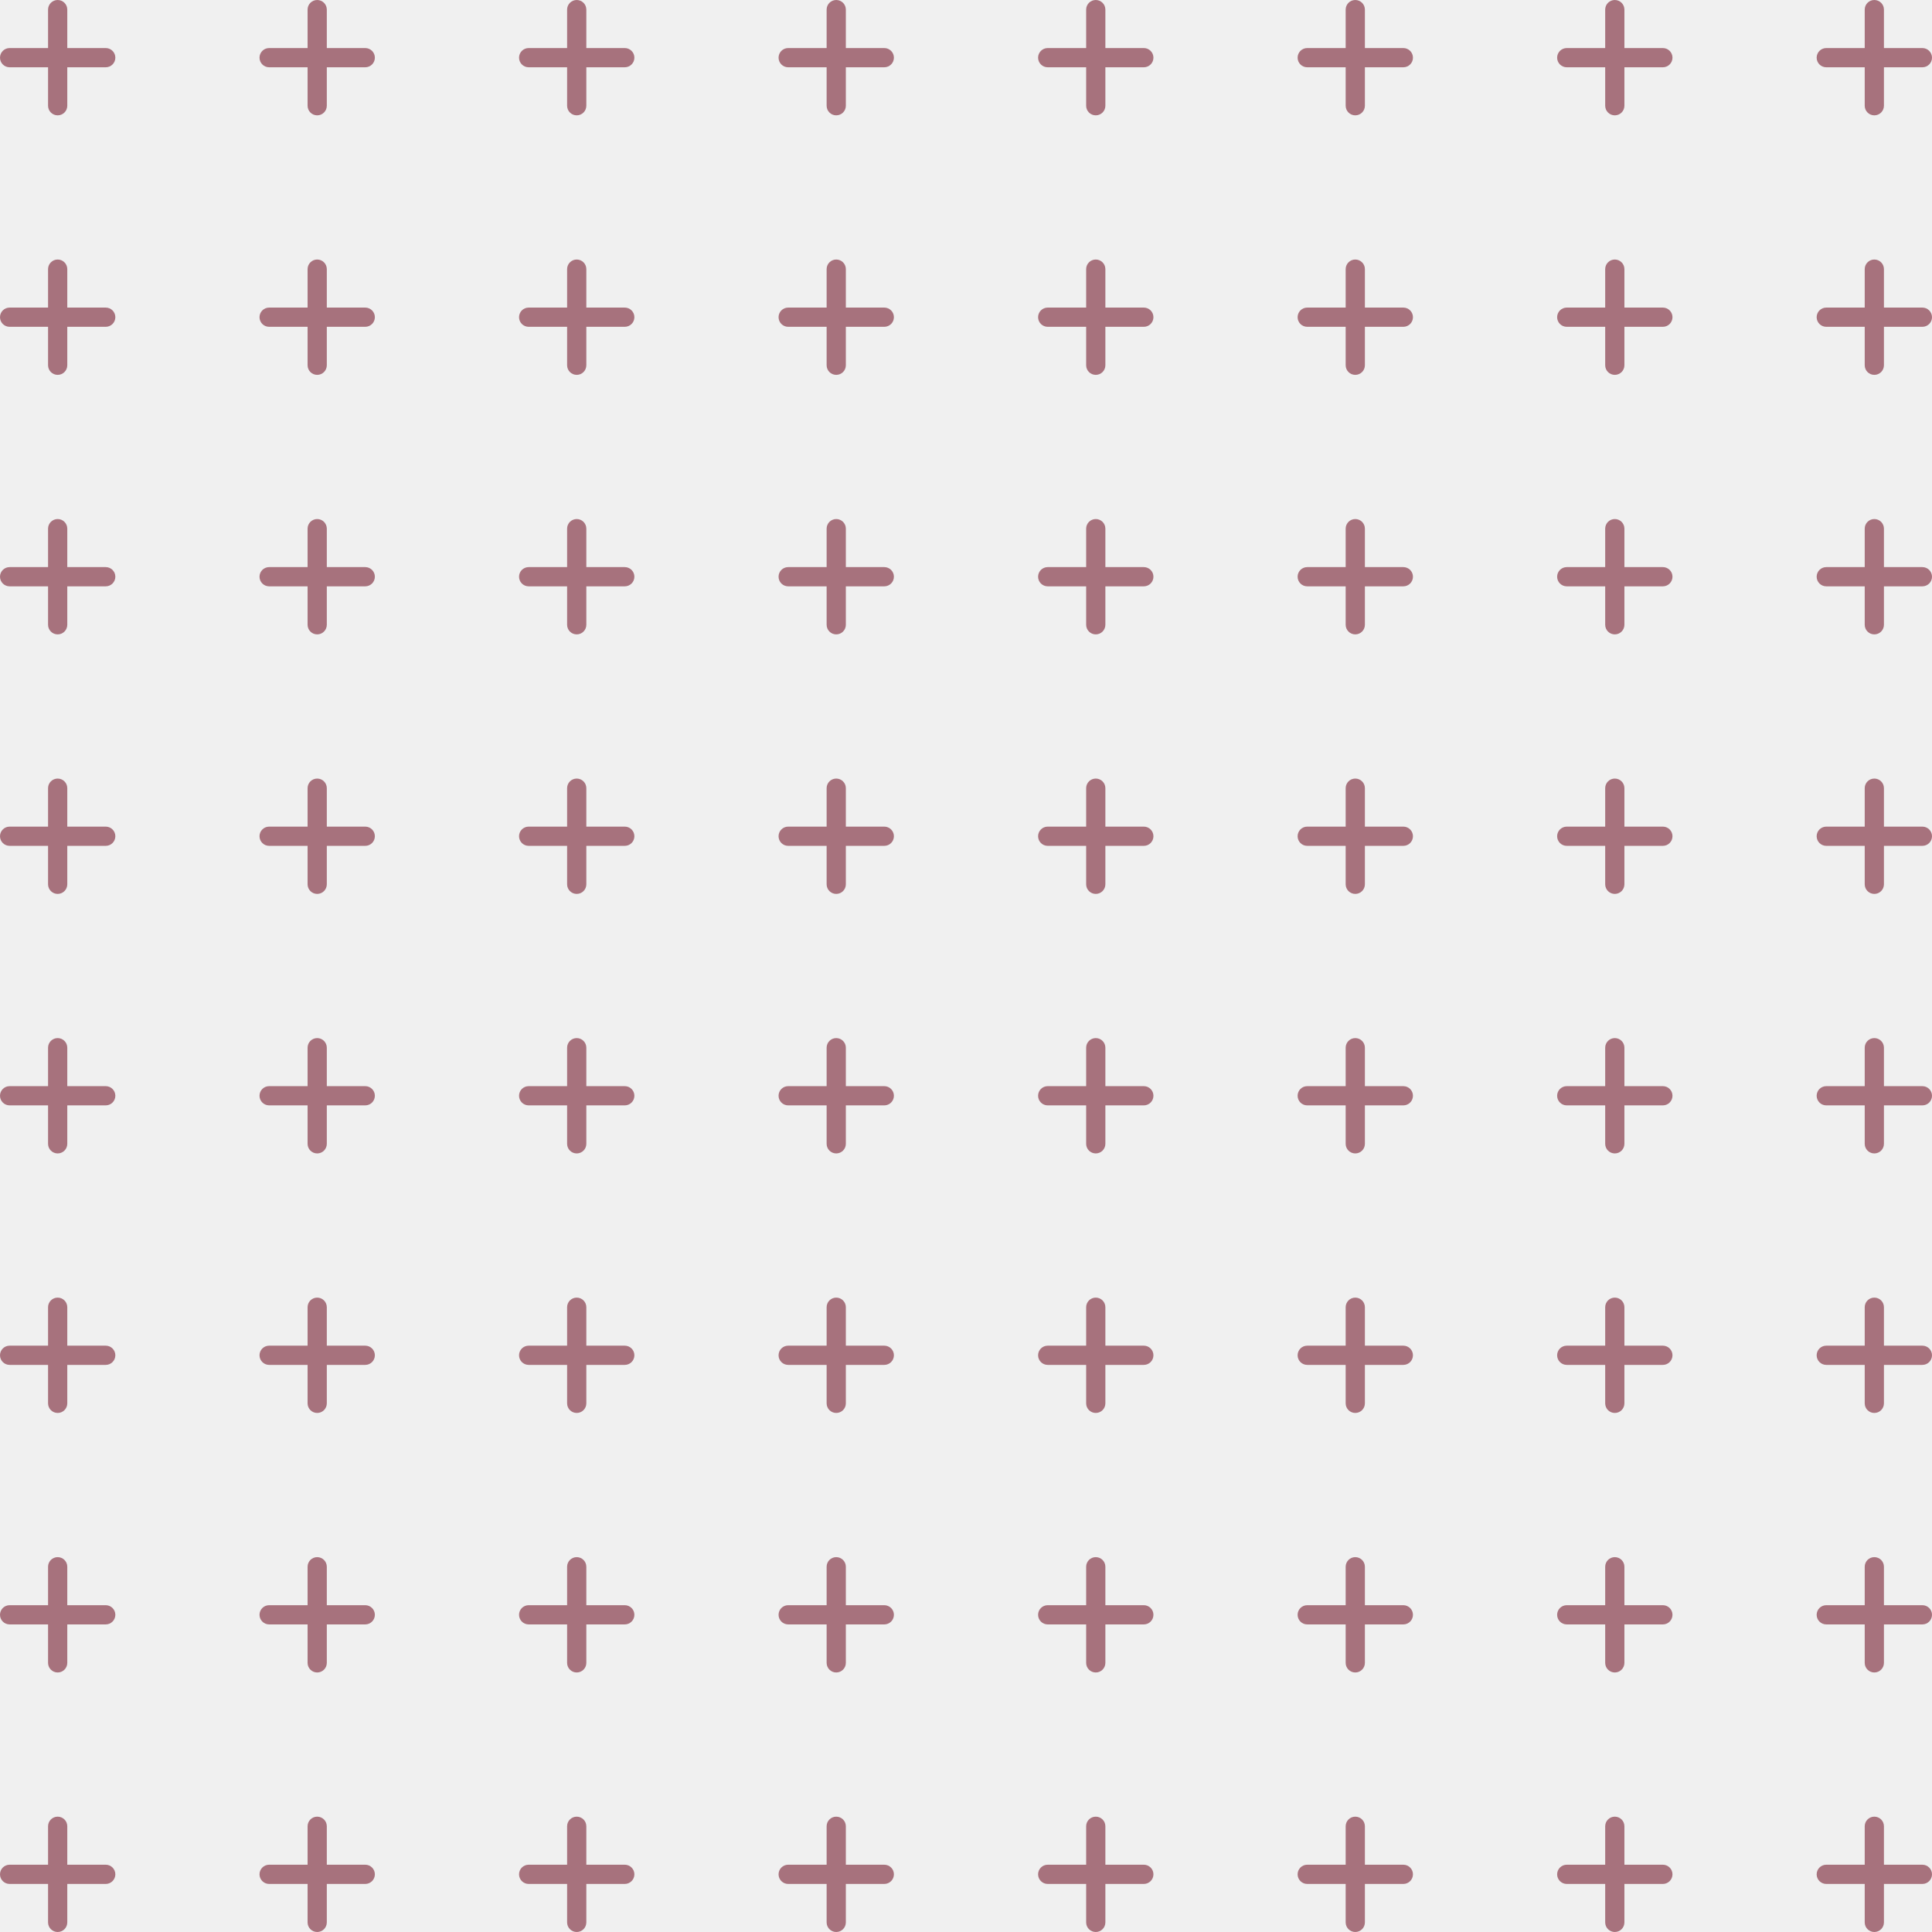
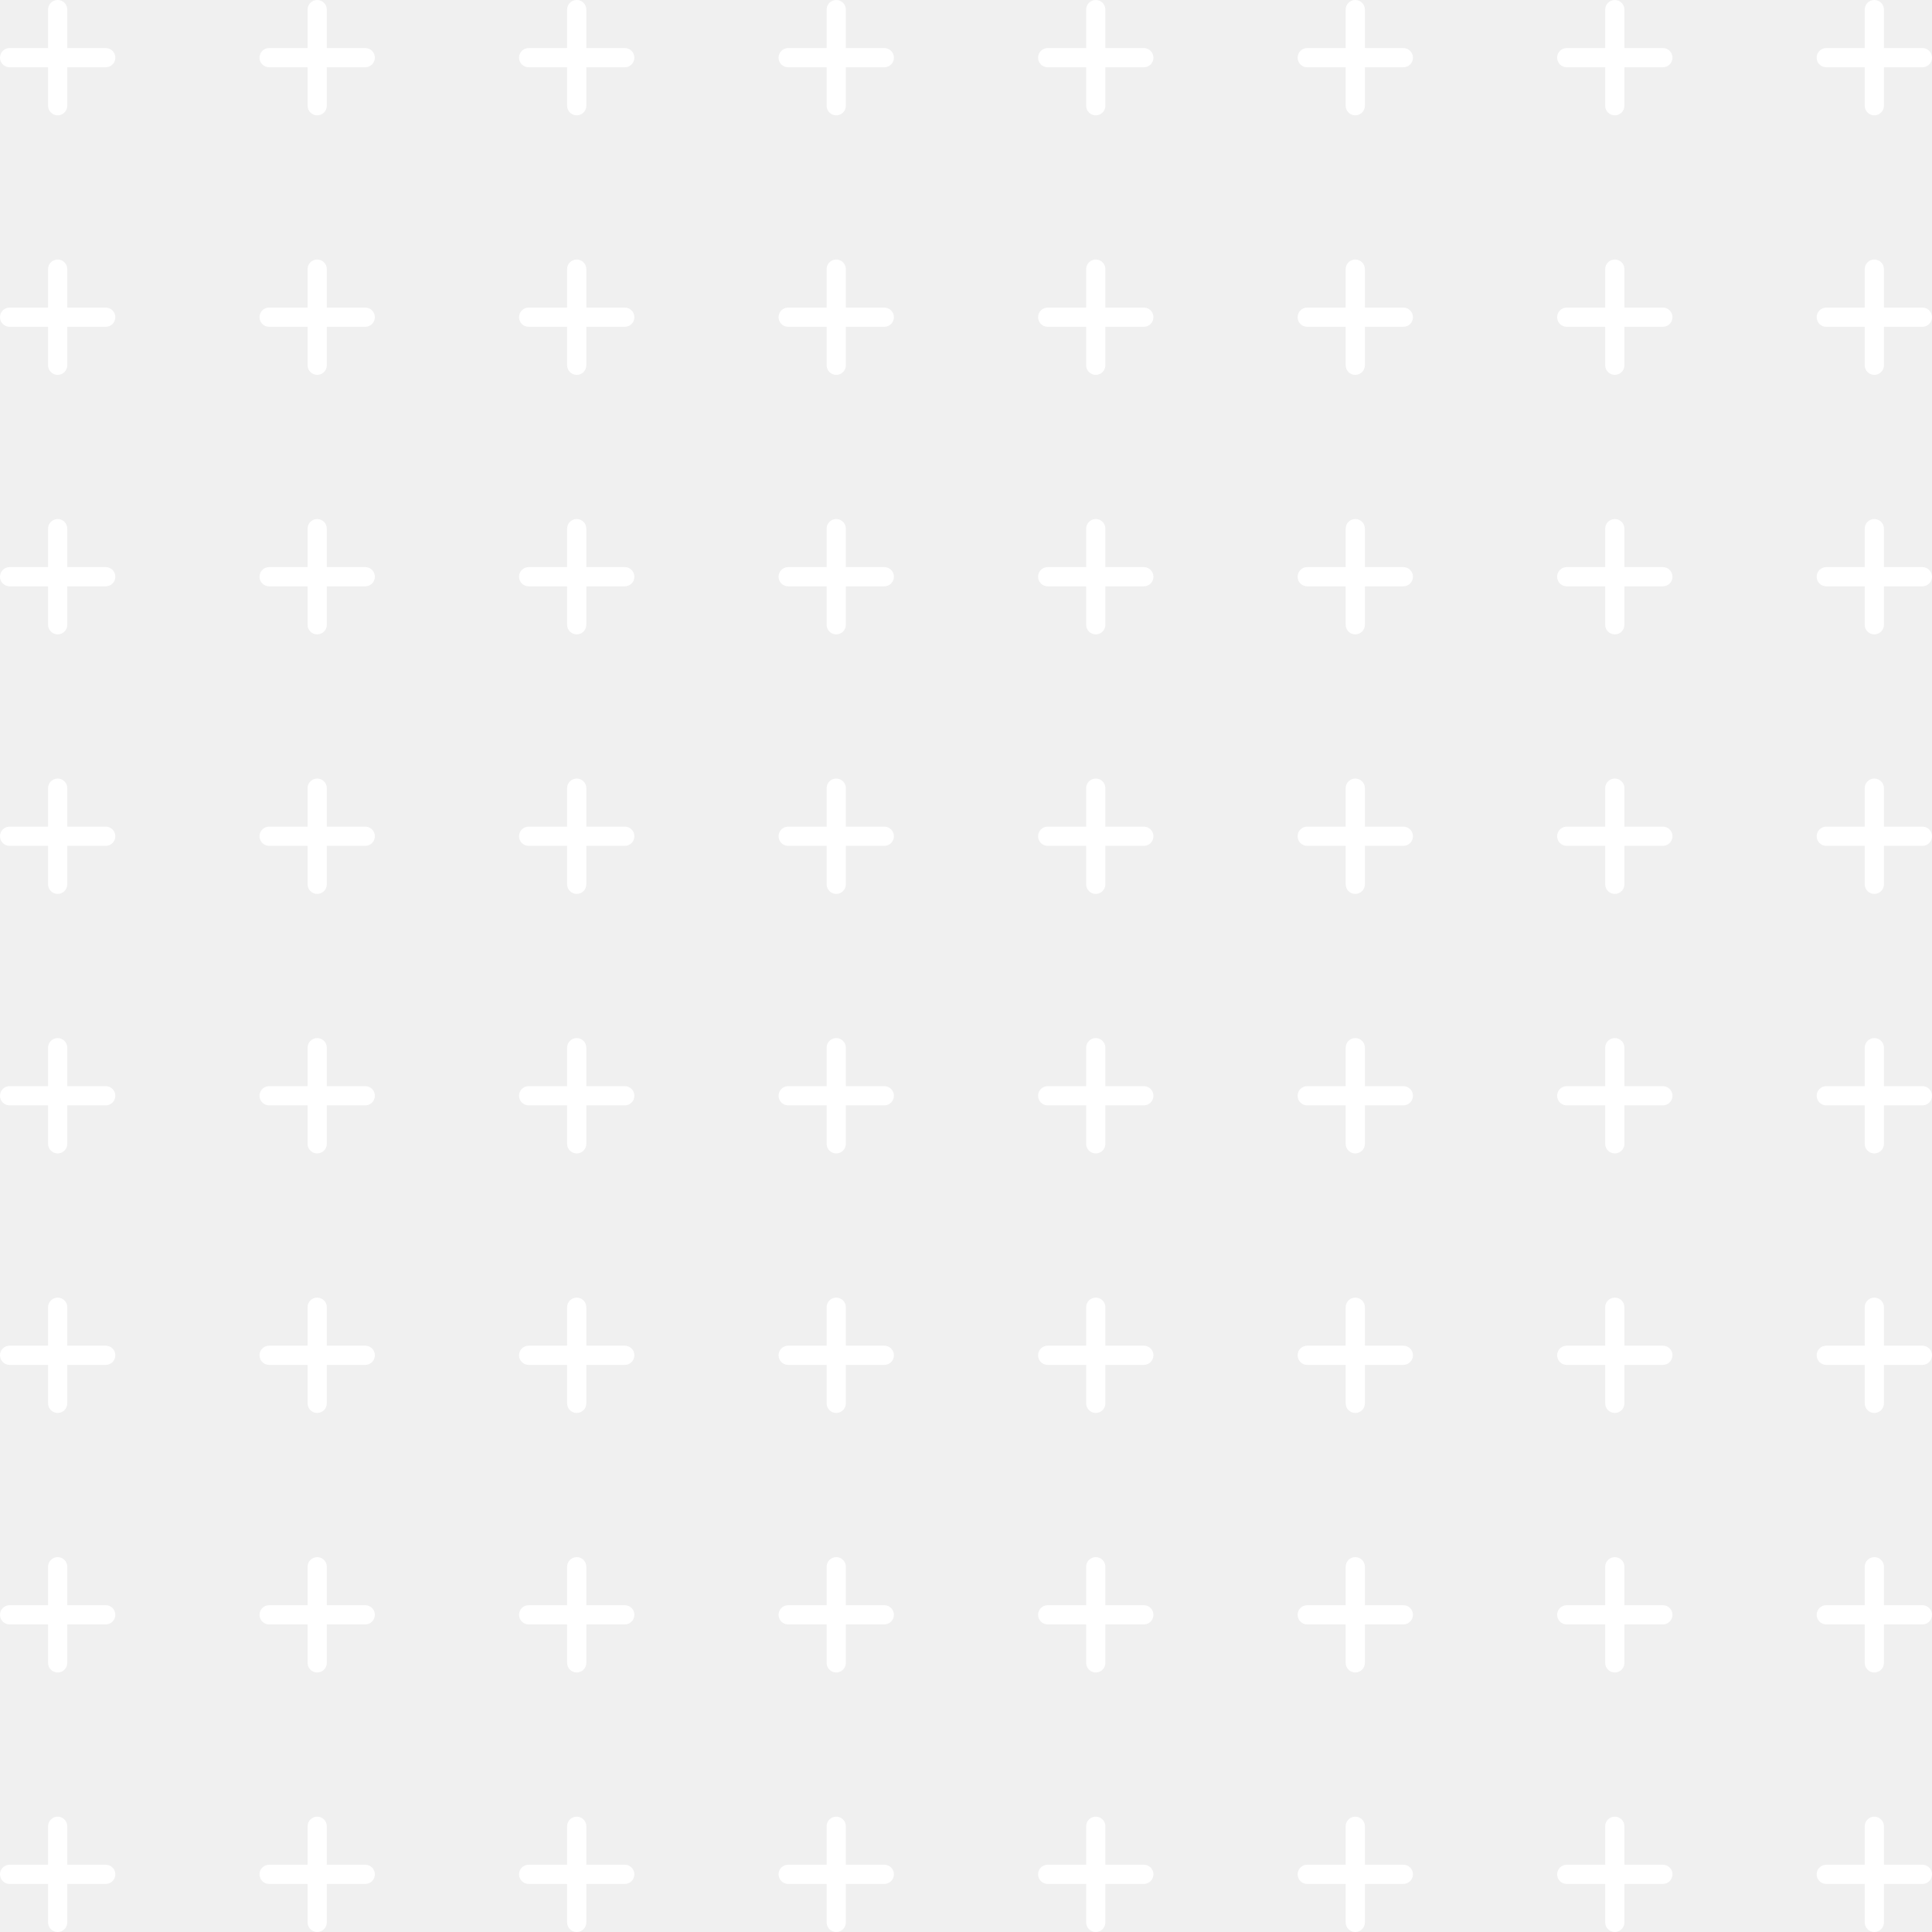
<svg xmlns="http://www.w3.org/2000/svg" width="201" height="201" viewBox="0 0 201 201">
  <g id="Group_1168" data-name="Group 1168" transform="translate(-384 -1392)">
-     <rect id="Rectangle_2206" data-name="Rectangle 2206" width="12" height="2" rx="1" transform="translate(391 1392) rotate(90)" fill="#A7727D" />
-     <rect id="Rectangle_2271" data-name="Rectangle 2271" width="12" height="2" rx="1" transform="translate(391 1500) rotate(90)" fill="#A7727D" />
-     <rect id="Rectangle_2238" data-name="Rectangle 2238" width="12" height="2" rx="1" transform="translate(391 1446) rotate(90)" fill="#A7727D" />
-     <rect id="Rectangle_2278" data-name="Rectangle 2278" width="12" height="2" rx="1" transform="translate(391 1554) rotate(90)" fill="#A7727D" />
-     <rect id="Rectangle_2222" data-name="Rectangle 2222" width="12" height="2" rx="1" transform="translate(391 1419) rotate(90)" fill="#A7727D" />
-     <rect id="Rectangle_2272" data-name="Rectangle 2272" width="12" height="2" rx="1" transform="translate(391 1527) rotate(90)" fill="#A7727D" />
-     <rect id="Rectangle_2241" data-name="Rectangle 2241" width="12" height="2" rx="1" transform="translate(391 1473) rotate(90)" fill="#A7727D" />
-     <rect id="Rectangle_2288" data-name="Rectangle 2288" width="12" height="2" rx="1" transform="translate(391 1581) rotate(90)" fill="#A7727D" />
-     <rect id="Rectangle_2214" data-name="Rectangle 2214" width="12" height="2" rx="1" transform="translate(499 1392) rotate(90)" fill="#A7727D" />
-     <rect id="Rectangle_2289" data-name="Rectangle 2289" width="12" height="2" rx="1" transform="translate(499 1500) rotate(90)" fill="#A7727D" />
-     <rect id="Rectangle_2256" data-name="Rectangle 2256" width="12" height="2" rx="1" transform="translate(499 1446) rotate(90)" fill="#A7727D" />
-     <rect id="Rectangle_2290" data-name="Rectangle 2290" width="12" height="2" rx="1" transform="translate(499 1554) rotate(90)" fill="#A7727D" />
-     <rect id="Rectangle_2231" data-name="Rectangle 2231" width="12" height="2" rx="1" transform="translate(499 1419) rotate(90)" fill="#A7727D" />
-     <rect id="Rectangle_2291" data-name="Rectangle 2291" width="12" height="2" rx="1" transform="translate(499 1527) rotate(90)" fill="#A7727D" />
-     <rect id="Rectangle_2257" data-name="Rectangle 2257" width="12" height="2" rx="1" transform="translate(499 1473) rotate(90)" fill="#A7727D" />
-     <rect id="Rectangle_2292" data-name="Rectangle 2292" width="12" height="2" rx="1" transform="translate(499 1581) rotate(90)" fill="#A7727D" />
-     <rect id="Rectangle_2210" data-name="Rectangle 2210" width="12" height="2" rx="1" transform="translate(445 1392) rotate(90)" fill="#A7727D" />
-     <rect id="Rectangle_2279" data-name="Rectangle 2279" width="12" height="2" rx="1" transform="translate(445 1500) rotate(90)" fill="#A7727D" />
-     <rect id="Rectangle_2248" data-name="Rectangle 2248" width="12" height="2" rx="1" transform="translate(445 1446) rotate(90)" fill="#A7727D" />
-     <rect id="Rectangle_2280" data-name="Rectangle 2280" width="12" height="2" rx="1" transform="translate(445 1554) rotate(90)" fill="#A7727D" />
-     <rect id="Rectangle_2226" data-name="Rectangle 2226" width="12" height="2" rx="1" transform="translate(445 1419) rotate(90)" fill="#A7727D" />
-     <rect id="Rectangle_2281" data-name="Rectangle 2281" width="12" height="2" rx="1" transform="translate(445 1527) rotate(90)" fill="#A7727D" />
-     <rect id="Rectangle_2249" data-name="Rectangle 2249" width="12" height="2" rx="1" transform="translate(445 1473) rotate(90)" fill="#A7727D" />
-     <rect id="Rectangle_2293" data-name="Rectangle 2293" width="12" height="2" rx="1" transform="translate(445 1581) rotate(90)" fill="#A7727D" />
-     <rect id="Rectangle_2219" data-name="Rectangle 2219" width="12" height="2" rx="1" transform="translate(553 1392) rotate(90)" fill="#A7727D" />
-     <rect id="Rectangle_2310" data-name="Rectangle 2310" width="12" height="2" rx="1" transform="translate(553 1500) rotate(90)" fill="#A7727D" />
-     <rect id="Rectangle_2262" data-name="Rectangle 2262" width="12" height="2" rx="1" transform="translate(553 1446) rotate(90)" fill="#A7727D" />
-     <rect id="Rectangle_2311" data-name="Rectangle 2311" width="12" height="2" rx="1" transform="translate(553 1554) rotate(90)" fill="#A7727D" />
-     <rect id="Rectangle_2232" data-name="Rectangle 2232" width="12" height="2" rx="1" transform="translate(553 1419) rotate(90)" fill="#A7727D" />
-     <rect id="Rectangle_2312" data-name="Rectangle 2312" width="12" height="2" rx="1" transform="translate(553 1527) rotate(90)" fill="#A7727D" />
-     <rect id="Rectangle_2263" data-name="Rectangle 2263" width="12" height="2" rx="1" transform="translate(553 1473) rotate(90)" fill="#A7727D" />
-     <rect id="Rectangle_2313" data-name="Rectangle 2313" width="12" height="2" rx="1" transform="translate(553 1581) rotate(90)" fill="#A7727D" />
-     <rect id="Rectangle_2209" data-name="Rectangle 2209" width="12" height="2" rx="1" transform="translate(418 1392) rotate(90)" fill="#A7727D" />
-     <rect id="Rectangle_2273" data-name="Rectangle 2273" width="12" height="2" rx="1" transform="translate(418 1500) rotate(90)" fill="#A7727D" />
-     <rect id="Rectangle_2242" data-name="Rectangle 2242" width="12" height="2" rx="1" transform="translate(418 1446) rotate(90)" fill="#A7727D" />
-     <rect id="Rectangle_2282" data-name="Rectangle 2282" width="12" height="2" rx="1" transform="translate(418 1554) rotate(90)" fill="#A7727D" />
-     <rect id="Rectangle_2223" data-name="Rectangle 2223" width="12" height="2" rx="1" transform="translate(418 1419) rotate(90)" fill="#A7727D" />
-     <rect id="Rectangle_2274" data-name="Rectangle 2274" width="12" height="2" rx="1" transform="translate(418 1527) rotate(90)" fill="#A7727D" />
-     <rect id="Rectangle_2243" data-name="Rectangle 2243" width="12" height="2" rx="1" transform="translate(418 1473) rotate(90)" fill="#A7727D" />
-     <rect id="Rectangle_2294" data-name="Rectangle 2294" width="12" height="2" rx="1" transform="translate(418 1581) rotate(90)" fill="#A7727D" />
-     <rect id="Rectangle_2217" data-name="Rectangle 2217" width="12" height="2" rx="1" transform="translate(526 1392) rotate(90)" fill="#A7727D" />
-     <rect id="Rectangle_2314" data-name="Rectangle 2314" width="12" height="2" rx="1" transform="translate(526 1500) rotate(90)" fill="#A7727D" />
-     <rect id="Rectangle_2258" data-name="Rectangle 2258" width="12" height="2" rx="1" transform="translate(526 1446) rotate(90)" fill="#A7727D" />
-     <rect id="Rectangle_2315" data-name="Rectangle 2315" width="12" height="2" rx="1" transform="translate(526 1554) rotate(90)" fill="#A7727D" />
-     <rect id="Rectangle_2233" data-name="Rectangle 2233" width="12" height="2" rx="1" transform="translate(526 1419) rotate(90)" fill="#A7727D" />
-     <rect id="Rectangle_2316" data-name="Rectangle 2316" width="12" height="2" rx="1" transform="translate(526 1527) rotate(90)" fill="#A7727D" />
-     <rect id="Rectangle_2259" data-name="Rectangle 2259" width="12" height="2" rx="1" transform="translate(526 1473) rotate(90)" fill="#A7727D" />
-     <rect id="Rectangle_2317" data-name="Rectangle 2317" width="12" height="2" rx="1" transform="translate(526 1581) rotate(90)" fill="#A7727D" />
-     <rect id="Rectangle_2211" data-name="Rectangle 2211" width="12" height="2" rx="1" transform="translate(472 1392) rotate(90)" fill="#A7727D" />
-     <rect id="Rectangle_2295" data-name="Rectangle 2295" width="12" height="2" rx="1" transform="translate(472 1500) rotate(90)" fill="#A7727D" />
-     <rect id="Rectangle_2250" data-name="Rectangle 2250" width="12" height="2" rx="1" transform="translate(472 1446) rotate(90)" fill="#A7727D" />
-     <rect id="Rectangle_2296" data-name="Rectangle 2296" width="12" height="2" rx="1" transform="translate(472 1554) rotate(90)" fill="#A7727D" />
-     <rect id="Rectangle_2227" data-name="Rectangle 2227" width="12" height="2" rx="1" transform="translate(472 1419) rotate(90)" fill="#A7727D" />
-     <rect id="Rectangle_2297" data-name="Rectangle 2297" width="12" height="2" rx="1" transform="translate(472 1527) rotate(90)" fill="#A7727D" />
-     <rect id="Rectangle_2251" data-name="Rectangle 2251" width="12" height="2" rx="1" transform="translate(472 1473) rotate(90)" fill="#A7727D" />
-     <rect id="Rectangle_2298" data-name="Rectangle 2298" width="12" height="2" rx="1" transform="translate(472 1581) rotate(90)" fill="#A7727D" />
-     <rect id="Rectangle_2221" data-name="Rectangle 2221" width="12" height="2" rx="1" transform="translate(580 1392) rotate(90)" fill="#A7727D" />
-     <rect id="Rectangle_2318" data-name="Rectangle 2318" width="12" height="2" rx="1" transform="translate(580 1500) rotate(90)" fill="#A7727D" />
-     <rect id="Rectangle_2264" data-name="Rectangle 2264" width="12" height="2" rx="1" transform="translate(580 1446) rotate(90)" fill="#A7727D" />
-     <rect id="Rectangle_2319" data-name="Rectangle 2319" width="12" height="2" rx="1" transform="translate(580 1554) rotate(90)" fill="#A7727D" />
-     <rect id="Rectangle_2236" data-name="Rectangle 2236" width="12" height="2" rx="1" transform="translate(580 1419) rotate(90)" fill="#A7727D" />
-     <rect id="Rectangle_2320" data-name="Rectangle 2320" width="12" height="2" rx="1" transform="translate(580 1527) rotate(90)" fill="#A7727D" />
-     <rect id="Rectangle_2265" data-name="Rectangle 2265" width="12" height="2" rx="1" transform="translate(580 1473) rotate(90)" fill="#A7727D" />
-     <rect id="Rectangle_2321" data-name="Rectangle 2321" width="12" height="2" rx="1" transform="translate(580 1581) rotate(90)" fill="#A7727D" />
-     <rect id="Rectangle_2207" data-name="Rectangle 2207" width="12" height="2" rx="1" transform="translate(396 1399) rotate(-180)" fill="#A7727D" />
-     <rect id="Rectangle_2270" data-name="Rectangle 2270" width="12" height="2" rx="1" transform="translate(396 1507) rotate(-180)" fill="#A7727D" />
-     <rect id="Rectangle_2239" data-name="Rectangle 2239" width="12" height="2" rx="1" transform="translate(396 1453) rotate(-180)" fill="#A7727D" />
-     <rect id="Rectangle_2283" data-name="Rectangle 2283" width="12" height="2" rx="1" transform="translate(396 1561) rotate(-180)" fill="#A7727D" />
-     <rect id="Rectangle_2224" data-name="Rectangle 2224" width="12" height="2" rx="1" transform="translate(396 1426) rotate(-180)" fill="#A7727D" />
-     <rect id="Rectangle_2275" data-name="Rectangle 2275" width="12" height="2" rx="1" transform="translate(396 1534) rotate(-180)" fill="#A7727D" />
-     <rect id="Rectangle_2244" data-name="Rectangle 2244" width="12" height="2" rx="1" transform="translate(396 1480) rotate(-180)" fill="#A7727D" />
-     <rect id="Rectangle_2299" data-name="Rectangle 2299" width="12" height="2" rx="1" transform="translate(396 1588) rotate(-180)" fill="#A7727D" />
-     <rect id="Rectangle_2215" data-name="Rectangle 2215" width="12" height="2" rx="1" transform="translate(504 1399) rotate(-180)" fill="#A7727D" />
-     <rect id="Rectangle_2300" data-name="Rectangle 2300" width="12" height="2" rx="1" transform="translate(504 1507) rotate(-180)" fill="#A7727D" />
-     <rect id="Rectangle_2252" data-name="Rectangle 2252" width="12" height="2" rx="1" transform="translate(504 1453) rotate(-180)" fill="#A7727D" />
-     <rect id="Rectangle_2301" data-name="Rectangle 2301" width="12" height="2" rx="1" transform="translate(504 1561) rotate(-180)" fill="#A7727D" />
-     <rect id="Rectangle_2228" data-name="Rectangle 2228" width="12" height="2" rx="1" transform="translate(504 1426) rotate(-180)" fill="#A7727D" />
-     <rect id="Rectangle_2302" data-name="Rectangle 2302" width="12" height="2" rx="1" transform="translate(504 1534) rotate(-180)" fill="#A7727D" />
-     <rect id="Rectangle_2253" data-name="Rectangle 2253" width="12" height="2" rx="1" transform="translate(504 1480) rotate(-180)" fill="#A7727D" />
-     <rect id="Rectangle_2303" data-name="Rectangle 2303" width="12" height="2" rx="1" transform="translate(504 1588) rotate(-180)" fill="#A7727D" />
-     <rect id="Rectangle_2212" data-name="Rectangle 2212" width="12" height="2" rx="1" transform="translate(450 1399) rotate(-180)" fill="#A7727D" />
-     <rect id="Rectangle_2284" data-name="Rectangle 2284" width="12" height="2" rx="1" transform="translate(450 1507) rotate(-180)" fill="#A7727D" />
-     <rect id="Rectangle_2245" data-name="Rectangle 2245" width="12" height="2" rx="1" transform="translate(450 1453) rotate(-180)" fill="#A7727D" />
-     <rect id="Rectangle_2285" data-name="Rectangle 2285" width="12" height="2" rx="1" transform="translate(450 1561) rotate(-180)" fill="#A7727D" />
-     <rect id="Rectangle_2229" data-name="Rectangle 2229" width="12" height="2" rx="1" transform="translate(450 1426) rotate(-180)" fill="#A7727D" />
-     <rect id="Rectangle_2286" data-name="Rectangle 2286" width="12" height="2" rx="1" transform="translate(450 1534) rotate(-180)" fill="#A7727D" />
-     <rect id="Rectangle_2246" data-name="Rectangle 2246" width="12" height="2" rx="1" transform="translate(450 1480) rotate(-180)" fill="#A7727D" />
-     <rect id="Rectangle_2304" data-name="Rectangle 2304" width="12" height="2" rx="1" transform="translate(450 1588) rotate(-180)" fill="#A7727D" />
-     <rect id="Rectangle_2218" data-name="Rectangle 2218" width="12" height="2" rx="1" transform="translate(558 1399) rotate(-180)" fill="#A7727D" />
-     <rect id="Rectangle_2322" data-name="Rectangle 2322" width="12" height="2" rx="1" transform="translate(558 1507) rotate(-180)" fill="#A7727D" />
-     <rect id="Rectangle_2266" data-name="Rectangle 2266" width="12" height="2" rx="1" transform="translate(558 1453) rotate(-180)" fill="#A7727D" />
-     <rect id="Rectangle_2323" data-name="Rectangle 2323" width="12" height="2" rx="1" transform="translate(558 1561) rotate(-180)" fill="#A7727D" />
-     <rect id="Rectangle_2234" data-name="Rectangle 2234" width="12" height="2" rx="1" transform="translate(558 1426) rotate(-180)" fill="#A7727D" />
-     <rect id="Rectangle_2324" data-name="Rectangle 2324" width="12" height="2" rx="1" transform="translate(558 1534) rotate(-180)" fill="#A7727D" />
-     <rect id="Rectangle_2267" data-name="Rectangle 2267" width="12" height="2" rx="1" transform="translate(558 1480) rotate(-180)" fill="#A7727D" />
-     <rect id="Rectangle_2325" data-name="Rectangle 2325" width="12" height="2" rx="1" transform="translate(558 1588) rotate(-180)" fill="#A7727D" />
-     <rect id="Rectangle_2208" data-name="Rectangle 2208" width="12" height="2" rx="1" transform="translate(423 1399) rotate(-180)" fill="#A7727D" />
-     <rect id="Rectangle_2276" data-name="Rectangle 2276" width="12" height="2" rx="1" transform="translate(423 1507) rotate(-180)" fill="#A7727D" />
-     <rect id="Rectangle_2240" data-name="Rectangle 2240" width="12" height="2" rx="1" transform="translate(423 1453) rotate(-180)" fill="#A7727D" />
-     <rect id="Rectangle_2287" data-name="Rectangle 2287" width="12" height="2" rx="1" transform="translate(423 1561) rotate(-180)" fill="#A7727D" />
-     <rect id="Rectangle_2225" data-name="Rectangle 2225" width="12" height="2" rx="1" transform="translate(423 1426) rotate(-180)" fill="#A7727D" />
-     <rect id="Rectangle_2277" data-name="Rectangle 2277" width="12" height="2" rx="1" transform="translate(423 1534) rotate(-180)" fill="#A7727D" />
-     <rect id="Rectangle_2247" data-name="Rectangle 2247" width="12" height="2" rx="1" transform="translate(423 1480) rotate(-180)" fill="#A7727D" />
-     <rect id="Rectangle_2305" data-name="Rectangle 2305" width="12" height="2" rx="1" transform="translate(423 1588) rotate(-180)" fill="#A7727D" />
-     <rect id="Rectangle_2216" data-name="Rectangle 2216" width="12" height="2" rx="1" transform="translate(531 1399) rotate(-180)" fill="#A7727D" />
-     <rect id="Rectangle_2326" data-name="Rectangle 2326" width="12" height="2" rx="1" transform="translate(531 1507) rotate(-180)" fill="#A7727D" />
-     <rect id="Rectangle_2260" data-name="Rectangle 2260" width="12" height="2" rx="1" transform="translate(531 1453) rotate(-180)" fill="#A7727D" />
-     <rect id="Rectangle_2327" data-name="Rectangle 2327" width="12" height="2" rx="1" transform="translate(531 1561) rotate(-180)" fill="#A7727D" />
-     <rect id="Rectangle_2235" data-name="Rectangle 2235" width="12" height="2" rx="1" transform="translate(531 1426) rotate(-180)" fill="#A7727D" />
-     <rect id="Rectangle_2328" data-name="Rectangle 2328" width="12" height="2" rx="1" transform="translate(531 1534) rotate(-180)" fill="#A7727D" />
-     <rect id="Rectangle_2261" data-name="Rectangle 2261" width="12" height="2" rx="1" transform="translate(531 1480) rotate(-180)" fill="#A7727D" />
-     <rect id="Rectangle_2329" data-name="Rectangle 2329" width="12" height="2" rx="1" transform="translate(531 1588) rotate(-180)" fill="#A7727D" />
-     <rect id="Rectangle_2213" data-name="Rectangle 2213" width="12" height="2" rx="1" transform="translate(477 1399) rotate(-180)" fill="#A7727D" />
-     <rect id="Rectangle_2306" data-name="Rectangle 2306" width="12" height="2" rx="1" transform="translate(477 1507) rotate(-180)" fill="#A7727D" />
-     <rect id="Rectangle_2254" data-name="Rectangle 2254" width="12" height="2" rx="1" transform="translate(477 1453) rotate(-180)" fill="#A7727D" />
-     <rect id="Rectangle_2307" data-name="Rectangle 2307" width="12" height="2" rx="1" transform="translate(477 1561) rotate(-180)" fill="#A7727D" />
-     <rect id="Rectangle_2230" data-name="Rectangle 2230" width="12" height="2" rx="1" transform="translate(477 1426) rotate(-180)" fill="#A7727D" />
-     <rect id="Rectangle_2308" data-name="Rectangle 2308" width="12" height="2" rx="1" transform="translate(477 1534) rotate(-180)" fill="#A7727D" />
-     <rect id="Rectangle_2255" data-name="Rectangle 2255" width="12" height="2" rx="1" transform="translate(477 1480) rotate(-180)" fill="#A7727D" />
-     <rect id="Rectangle_2309" data-name="Rectangle 2309" width="12" height="2" rx="1" transform="translate(477 1588) rotate(-180)" fill="#A7727D" />
-     <rect id="Rectangle_2220" data-name="Rectangle 2220" width="12" height="2" rx="1" transform="translate(585 1399) rotate(-180)" fill="#A7727D" />
-     <rect id="Rectangle_2330" data-name="Rectangle 2330" width="12" height="2" rx="1" transform="translate(585 1507) rotate(-180)" fill="#A7727D" />
-     <rect id="Rectangle_2268" data-name="Rectangle 2268" width="12" height="2" rx="1" transform="translate(585 1453) rotate(-180)" fill="#A7727D" />
-     <rect id="Rectangle_2331" data-name="Rectangle 2331" width="12" height="2" rx="1" transform="translate(585 1561) rotate(-180)" fill="#A7727D" />
-     <rect id="Rectangle_2237" data-name="Rectangle 2237" width="12" height="2" rx="1" transform="translate(585 1426) rotate(-180)" fill="#A7727D" />
-     <rect id="Rectangle_2332" data-name="Rectangle 2332" width="12" height="2" rx="1" transform="translate(585 1534) rotate(-180)" fill="#A7727D" />
-     <rect id="Rectangle_2269" data-name="Rectangle 2269" width="12" height="2" rx="1" transform="translate(585 1480) rotate(-180)" fill="#A7727D" />
-     <rect id="Rectangle_2333" data-name="Rectangle 2333" width="12" height="2" rx="1" transform="translate(585 1588) rotate(-180)" fill="#A7727D" />
+     <rect id="Rectangle_2206" data-name="Rectangle 2206" width="12" height="2" rx="1" transform="translate(391 1392) rotate(90)" fill="#fff" />
+     <rect id="Rectangle_2271" data-name="Rectangle 2271" width="12" height="2" rx="1" transform="translate(391 1500) rotate(90)" fill="#fff" />
+     <rect id="Rectangle_2238" data-name="Rectangle 2238" width="12" height="2" rx="1" transform="translate(391 1446) rotate(90)" fill="#fff" />
+     <rect id="Rectangle_2278" data-name="Rectangle 2278" width="12" height="2" rx="1" transform="translate(391 1554) rotate(90)" fill="#fff" />
+     <rect id="Rectangle_2222" data-name="Rectangle 2222" width="12" height="2" rx="1" transform="translate(391 1419) rotate(90)" fill="#fff" />
+     <rect id="Rectangle_2272" data-name="Rectangle 2272" width="12" height="2" rx="1" transform="translate(391 1527) rotate(90)" fill="#fff" />
+     <rect id="Rectangle_2241" data-name="Rectangle 2241" width="12" height="2" rx="1" transform="translate(391 1473) rotate(90)" fill="#fff" />
+     <rect id="Rectangle_2288" data-name="Rectangle 2288" width="12" height="2" rx="1" transform="translate(391 1581) rotate(90)" fill="#fff" />
+     <rect id="Rectangle_2214" data-name="Rectangle 2214" width="12" height="2" rx="1" transform="translate(499 1392) rotate(90)" fill="#fff" />
+     <rect id="Rectangle_2289" data-name="Rectangle 2289" width="12" height="2" rx="1" transform="translate(499 1500) rotate(90)" fill="#fff" />
+     <rect id="Rectangle_2256" data-name="Rectangle 2256" width="12" height="2" rx="1" transform="translate(499 1446) rotate(90)" fill="#fff" />
+     <rect id="Rectangle_2290" data-name="Rectangle 2290" width="12" height="2" rx="1" transform="translate(499 1554) rotate(90)" fill="#fff" />
+     <rect id="Rectangle_2231" data-name="Rectangle 2231" width="12" height="2" rx="1" transform="translate(499 1419) rotate(90)" fill="#fff" />
+     <rect id="Rectangle_2291" data-name="Rectangle 2291" width="12" height="2" rx="1" transform="translate(499 1527) rotate(90)" fill="#fff" />
+     <rect id="Rectangle_2257" data-name="Rectangle 2257" width="12" height="2" rx="1" transform="translate(499 1473) rotate(90)" fill="#fff" />
+     <rect id="Rectangle_2292" data-name="Rectangle 2292" width="12" height="2" rx="1" transform="translate(499 1581) rotate(90)" fill="#fff" />
+     <rect id="Rectangle_2210" data-name="Rectangle 2210" width="12" height="2" rx="1" transform="translate(445 1392) rotate(90)" fill="#fff" />
+     <rect id="Rectangle_2279" data-name="Rectangle 2279" width="12" height="2" rx="1" transform="translate(445 1500) rotate(90)" fill="#fff" />
+     <rect id="Rectangle_2248" data-name="Rectangle 2248" width="12" height="2" rx="1" transform="translate(445 1446) rotate(90)" fill="#fff" />
+     <rect id="Rectangle_2280" data-name="Rectangle 2280" width="12" height="2" rx="1" transform="translate(445 1554) rotate(90)" fill="#fff" />
+     <rect id="Rectangle_2226" data-name="Rectangle 2226" width="12" height="2" rx="1" transform="translate(445 1419) rotate(90)" fill="#fff" />
+     <rect id="Rectangle_2281" data-name="Rectangle 2281" width="12" height="2" rx="1" transform="translate(445 1527) rotate(90)" fill="#fff" />
+     <rect id="Rectangle_2249" data-name="Rectangle 2249" width="12" height="2" rx="1" transform="translate(445 1473) rotate(90)" fill="#fff" />
+     <rect id="Rectangle_2293" data-name="Rectangle 2293" width="12" height="2" rx="1" transform="translate(445 1581) rotate(90)" fill="#fff" />
+     <rect id="Rectangle_2219" data-name="Rectangle 2219" width="12" height="2" rx="1" transform="translate(553 1392) rotate(90)" fill="#fff" />
+     <rect id="Rectangle_2310" data-name="Rectangle 2310" width="12" height="2" rx="1" transform="translate(553 1500) rotate(90)" fill="#fff" />
+     <rect id="Rectangle_2262" data-name="Rectangle 2262" width="12" height="2" rx="1" transform="translate(553 1446) rotate(90)" fill="#fff" />
+     <rect id="Rectangle_2311" data-name="Rectangle 2311" width="12" height="2" rx="1" transform="translate(553 1554) rotate(90)" fill="#fff" />
+     <rect id="Rectangle_2232" data-name="Rectangle 2232" width="12" height="2" rx="1" transform="translate(553 1419) rotate(90)" fill="#fff" />
+     <rect id="Rectangle_2312" data-name="Rectangle 2312" width="12" height="2" rx="1" transform="translate(553 1527) rotate(90)" fill="#fff" />
+     <rect id="Rectangle_2263" data-name="Rectangle 2263" width="12" height="2" rx="1" transform="translate(553 1473) rotate(90)" fill="#fff" />
+     <rect id="Rectangle_2313" data-name="Rectangle 2313" width="12" height="2" rx="1" transform="translate(553 1581) rotate(90)" fill="#fff" />
+     <rect id="Rectangle_2209" data-name="Rectangle 2209" width="12" height="2" rx="1" transform="translate(418 1392) rotate(90)" fill="#fff" />
+     <rect id="Rectangle_2273" data-name="Rectangle 2273" width="12" height="2" rx="1" transform="translate(418 1500) rotate(90)" fill="#fff" />
+     <rect id="Rectangle_2242" data-name="Rectangle 2242" width="12" height="2" rx="1" transform="translate(418 1446) rotate(90)" fill="#fff" />
+     <rect id="Rectangle_2282" data-name="Rectangle 2282" width="12" height="2" rx="1" transform="translate(418 1554) rotate(90)" fill="#fff" />
+     <rect id="Rectangle_2223" data-name="Rectangle 2223" width="12" height="2" rx="1" transform="translate(418 1419) rotate(90)" fill="#fff" />
+     <rect id="Rectangle_2274" data-name="Rectangle 2274" width="12" height="2" rx="1" transform="translate(418 1527) rotate(90)" fill="#fff" />
+     <rect id="Rectangle_2243" data-name="Rectangle 2243" width="12" height="2" rx="1" transform="translate(418 1473) rotate(90)" fill="#fff" />
+     <rect id="Rectangle_2294" data-name="Rectangle 2294" width="12" height="2" rx="1" transform="translate(418 1581) rotate(90)" fill="#fff" />
+     <rect id="Rectangle_2217" data-name="Rectangle 2217" width="12" height="2" rx="1" transform="translate(526 1392) rotate(90)" fill="#fff" />
+     <rect id="Rectangle_2314" data-name="Rectangle 2314" width="12" height="2" rx="1" transform="translate(526 1500) rotate(90)" fill="#fff" />
+     <rect id="Rectangle_2258" data-name="Rectangle 2258" width="12" height="2" rx="1" transform="translate(526 1446) rotate(90)" fill="#fff" />
+     <rect id="Rectangle_2315" data-name="Rectangle 2315" width="12" height="2" rx="1" transform="translate(526 1554) rotate(90)" fill="#fff" />
+     <rect id="Rectangle_2233" data-name="Rectangle 2233" width="12" height="2" rx="1" transform="translate(526 1419) rotate(90)" fill="#fff" />
+     <rect id="Rectangle_2316" data-name="Rectangle 2316" width="12" height="2" rx="1" transform="translate(526 1527) rotate(90)" fill="#fff" />
+     <rect id="Rectangle_2259" data-name="Rectangle 2259" width="12" height="2" rx="1" transform="translate(526 1473) rotate(90)" fill="#fff" />
+     <rect id="Rectangle_2317" data-name="Rectangle 2317" width="12" height="2" rx="1" transform="translate(526 1581) rotate(90)" fill="#fff" />
+     <rect id="Rectangle_2211" data-name="Rectangle 2211" width="12" height="2" rx="1" transform="translate(472 1392) rotate(90)" fill="#fff" />
+     <rect id="Rectangle_2295" data-name="Rectangle 2295" width="12" height="2" rx="1" transform="translate(472 1500) rotate(90)" fill="#fff" />
+     <rect id="Rectangle_2250" data-name="Rectangle 2250" width="12" height="2" rx="1" transform="translate(472 1446) rotate(90)" fill="#fff" />
+     <rect id="Rectangle_2296" data-name="Rectangle 2296" width="12" height="2" rx="1" transform="translate(472 1554) rotate(90)" fill="#fff" />
+     <rect id="Rectangle_2227" data-name="Rectangle 2227" width="12" height="2" rx="1" transform="translate(472 1419) rotate(90)" fill="#fff" />
+     <rect id="Rectangle_2297" data-name="Rectangle 2297" width="12" height="2" rx="1" transform="translate(472 1527) rotate(90)" fill="#fff" />
+     <rect id="Rectangle_2251" data-name="Rectangle 2251" width="12" height="2" rx="1" transform="translate(472 1473) rotate(90)" fill="#fff" />
+     <rect id="Rectangle_2298" data-name="Rectangle 2298" width="12" height="2" rx="1" transform="translate(472 1581) rotate(90)" fill="#fff" />
+     <rect id="Rectangle_2221" data-name="Rectangle 2221" width="12" height="2" rx="1" transform="translate(580 1392) rotate(90)" fill="#fff" />
+     <rect id="Rectangle_2318" data-name="Rectangle 2318" width="12" height="2" rx="1" transform="translate(580 1500) rotate(90)" fill="#fff" />
+     <rect id="Rectangle_2264" data-name="Rectangle 2264" width="12" height="2" rx="1" transform="translate(580 1446) rotate(90)" fill="#fff" />
+     <rect id="Rectangle_2319" data-name="Rectangle 2319" width="12" height="2" rx="1" transform="translate(580 1554) rotate(90)" fill="#fff" />
+     <rect id="Rectangle_2236" data-name="Rectangle 2236" width="12" height="2" rx="1" transform="translate(580 1419) rotate(90)" fill="#fff" />
+     <rect id="Rectangle_2320" data-name="Rectangle 2320" width="12" height="2" rx="1" transform="translate(580 1527) rotate(90)" fill="#fff" />
+     <rect id="Rectangle_2265" data-name="Rectangle 2265" width="12" height="2" rx="1" transform="translate(580 1473) rotate(90)" fill="#fff" />
+     <rect id="Rectangle_2321" data-name="Rectangle 2321" width="12" height="2" rx="1" transform="translate(580 1581) rotate(90)" fill="#fff" />
+     <rect id="Rectangle_2207" data-name="Rectangle 2207" width="12" height="2" rx="1" transform="translate(396 1399) rotate(-180)" fill="#fff" />
+     <rect id="Rectangle_2270" data-name="Rectangle 2270" width="12" height="2" rx="1" transform="translate(396 1507) rotate(-180)" fill="#fff" />
+     <rect id="Rectangle_2239" data-name="Rectangle 2239" width="12" height="2" rx="1" transform="translate(396 1453) rotate(-180)" fill="#fff" />
+     <rect id="Rectangle_2283" data-name="Rectangle 2283" width="12" height="2" rx="1" transform="translate(396 1561) rotate(-180)" fill="#fff" />
+     <rect id="Rectangle_2224" data-name="Rectangle 2224" width="12" height="2" rx="1" transform="translate(396 1426) rotate(-180)" fill="#fff" />
+     <rect id="Rectangle_2275" data-name="Rectangle 2275" width="12" height="2" rx="1" transform="translate(396 1534) rotate(-180)" fill="#fff" />
+     <rect id="Rectangle_2244" data-name="Rectangle 2244" width="12" height="2" rx="1" transform="translate(396 1480) rotate(-180)" fill="#fff" />
+     <rect id="Rectangle_2299" data-name="Rectangle 2299" width="12" height="2" rx="1" transform="translate(396 1588) rotate(-180)" fill="#fff" />
+     <rect id="Rectangle_2215" data-name="Rectangle 2215" width="12" height="2" rx="1" transform="translate(504 1399) rotate(-180)" fill="#fff" />
+     <rect id="Rectangle_2300" data-name="Rectangle 2300" width="12" height="2" rx="1" transform="translate(504 1507) rotate(-180)" fill="#fff" />
+     <rect id="Rectangle_2252" data-name="Rectangle 2252" width="12" height="2" rx="1" transform="translate(504 1453) rotate(-180)" fill="#fff" />
+     <rect id="Rectangle_2301" data-name="Rectangle 2301" width="12" height="2" rx="1" transform="translate(504 1561) rotate(-180)" fill="#fff" />
+     <rect id="Rectangle_2228" data-name="Rectangle 2228" width="12" height="2" rx="1" transform="translate(504 1426) rotate(-180)" fill="#fff" />
+     <rect id="Rectangle_2302" data-name="Rectangle 2302" width="12" height="2" rx="1" transform="translate(504 1534) rotate(-180)" fill="#fff" />
+     <rect id="Rectangle_2253" data-name="Rectangle 2253" width="12" height="2" rx="1" transform="translate(504 1480) rotate(-180)" fill="#fff" />
+     <rect id="Rectangle_2303" data-name="Rectangle 2303" width="12" height="2" rx="1" transform="translate(504 1588) rotate(-180)" fill="#fff" />
+     <rect id="Rectangle_2212" data-name="Rectangle 2212" width="12" height="2" rx="1" transform="translate(450 1399) rotate(-180)" fill="#fff" />
+     <rect id="Rectangle_2284" data-name="Rectangle 2284" width="12" height="2" rx="1" transform="translate(450 1507) rotate(-180)" fill="#fff" />
+     <rect id="Rectangle_2245" data-name="Rectangle 2245" width="12" height="2" rx="1" transform="translate(450 1453) rotate(-180)" fill="#fff" />
+     <rect id="Rectangle_2285" data-name="Rectangle 2285" width="12" height="2" rx="1" transform="translate(450 1561) rotate(-180)" fill="#fff" />
+     <rect id="Rectangle_2229" data-name="Rectangle 2229" width="12" height="2" rx="1" transform="translate(450 1426) rotate(-180)" fill="#fff" />
+     <rect id="Rectangle_2286" data-name="Rectangle 2286" width="12" height="2" rx="1" transform="translate(450 1534) rotate(-180)" fill="#fff" />
+     <rect id="Rectangle_2246" data-name="Rectangle 2246" width="12" height="2" rx="1" transform="translate(450 1480) rotate(-180)" fill="#fff" />
+     <rect id="Rectangle_2304" data-name="Rectangle 2304" width="12" height="2" rx="1" transform="translate(450 1588) rotate(-180)" fill="#fff" />
+     <rect id="Rectangle_2218" data-name="Rectangle 2218" width="12" height="2" rx="1" transform="translate(558 1399) rotate(-180)" fill="#fff" />
+     <rect id="Rectangle_2322" data-name="Rectangle 2322" width="12" height="2" rx="1" transform="translate(558 1507) rotate(-180)" fill="#fff" />
+     <rect id="Rectangle_2266" data-name="Rectangle 2266" width="12" height="2" rx="1" transform="translate(558 1453) rotate(-180)" fill="#fff" />
+     <rect id="Rectangle_2323" data-name="Rectangle 2323" width="12" height="2" rx="1" transform="translate(558 1561) rotate(-180)" fill="#fff" />
+     <rect id="Rectangle_2234" data-name="Rectangle 2234" width="12" height="2" rx="1" transform="translate(558 1426) rotate(-180)" fill="#fff" />
+     <rect id="Rectangle_2324" data-name="Rectangle 2324" width="12" height="2" rx="1" transform="translate(558 1534) rotate(-180)" fill="#fff" />
+     <rect id="Rectangle_2267" data-name="Rectangle 2267" width="12" height="2" rx="1" transform="translate(558 1480) rotate(-180)" fill="#fff" />
+     <rect id="Rectangle_2325" data-name="Rectangle 2325" width="12" height="2" rx="1" transform="translate(558 1588) rotate(-180)" fill="#fff" />
+     <rect id="Rectangle_2208" data-name="Rectangle 2208" width="12" height="2" rx="1" transform="translate(423 1399) rotate(-180)" fill="#fff" />
+     <rect id="Rectangle_2276" data-name="Rectangle 2276" width="12" height="2" rx="1" transform="translate(423 1507) rotate(-180)" fill="#fff" />
+     <rect id="Rectangle_2240" data-name="Rectangle 2240" width="12" height="2" rx="1" transform="translate(423 1453) rotate(-180)" fill="#fff" />
+     <rect id="Rectangle_2287" data-name="Rectangle 2287" width="12" height="2" rx="1" transform="translate(423 1561) rotate(-180)" fill="#fff" />
+     <rect id="Rectangle_2225" data-name="Rectangle 2225" width="12" height="2" rx="1" transform="translate(423 1426) rotate(-180)" fill="#fff" />
+     <rect id="Rectangle_2277" data-name="Rectangle 2277" width="12" height="2" rx="1" transform="translate(423 1534) rotate(-180)" fill="#fff" />
+     <rect id="Rectangle_2247" data-name="Rectangle 2247" width="12" height="2" rx="1" transform="translate(423 1480) rotate(-180)" fill="#fff" />
+     <rect id="Rectangle_2305" data-name="Rectangle 2305" width="12" height="2" rx="1" transform="translate(423 1588) rotate(-180)" fill="#fff" />
+     <rect id="Rectangle_2216" data-name="Rectangle 2216" width="12" height="2" rx="1" transform="translate(531 1399) rotate(-180)" fill="#fff" />
+     <rect id="Rectangle_2326" data-name="Rectangle 2326" width="12" height="2" rx="1" transform="translate(531 1507) rotate(-180)" fill="#fff" />
+     <rect id="Rectangle_2260" data-name="Rectangle 2260" width="12" height="2" rx="1" transform="translate(531 1453) rotate(-180)" fill="#fff" />
+     <rect id="Rectangle_2327" data-name="Rectangle 2327" width="12" height="2" rx="1" transform="translate(531 1561) rotate(-180)" fill="#fff" />
+     <rect id="Rectangle_2235" data-name="Rectangle 2235" width="12" height="2" rx="1" transform="translate(531 1426) rotate(-180)" fill="#fff" />
+     <rect id="Rectangle_2328" data-name="Rectangle 2328" width="12" height="2" rx="1" transform="translate(531 1534) rotate(-180)" fill="#fff" />
+     <rect id="Rectangle_2261" data-name="Rectangle 2261" width="12" height="2" rx="1" transform="translate(531 1480) rotate(-180)" fill="#fff" />
+     <rect id="Rectangle_2329" data-name="Rectangle 2329" width="12" height="2" rx="1" transform="translate(531 1588) rotate(-180)" fill="#fff" />
+     <rect id="Rectangle_2213" data-name="Rectangle 2213" width="12" height="2" rx="1" transform="translate(477 1399) rotate(-180)" fill="#fff" />
+     <rect id="Rectangle_2306" data-name="Rectangle 2306" width="12" height="2" rx="1" transform="translate(477 1507) rotate(-180)" fill="#fff" />
+     <rect id="Rectangle_2254" data-name="Rectangle 2254" width="12" height="2" rx="1" transform="translate(477 1453) rotate(-180)" fill="#fff" />
+     <rect id="Rectangle_2307" data-name="Rectangle 2307" width="12" height="2" rx="1" transform="translate(477 1561) rotate(-180)" fill="#fff" />
+     <rect id="Rectangle_2230" data-name="Rectangle 2230" width="12" height="2" rx="1" transform="translate(477 1426) rotate(-180)" fill="#fff" />
+     <rect id="Rectangle_2308" data-name="Rectangle 2308" width="12" height="2" rx="1" transform="translate(477 1534) rotate(-180)" fill="#fff" />
+     <rect id="Rectangle_2255" data-name="Rectangle 2255" width="12" height="2" rx="1" transform="translate(477 1480) rotate(-180)" fill="#fff" />
+     <rect id="Rectangle_2309" data-name="Rectangle 2309" width="12" height="2" rx="1" transform="translate(477 1588) rotate(-180)" fill="#fff" />
+     <rect id="Rectangle_2220" data-name="Rectangle 2220" width="12" height="2" rx="1" transform="translate(585 1399) rotate(-180)" fill="#fff" />
+     <rect id="Rectangle_2330" data-name="Rectangle 2330" width="12" height="2" rx="1" transform="translate(585 1507) rotate(-180)" fill="#fff" />
+     <rect id="Rectangle_2268" data-name="Rectangle 2268" width="12" height="2" rx="1" transform="translate(585 1453) rotate(-180)" fill="#fff" />
+     <rect id="Rectangle_2331" data-name="Rectangle 2331" width="12" height="2" rx="1" transform="translate(585 1561) rotate(-180)" fill="#fff" />
+     <rect id="Rectangle_2237" data-name="Rectangle 2237" width="12" height="2" rx="1" transform="translate(585 1426) rotate(-180)" fill="#fff" />
+     <rect id="Rectangle_2332" data-name="Rectangle 2332" width="12" height="2" rx="1" transform="translate(585 1534) rotate(-180)" fill="#fff" />
+     <rect id="Rectangle_2269" data-name="Rectangle 2269" width="12" height="2" rx="1" transform="translate(585 1480) rotate(-180)" fill="#fff" />
+     <rect id="Rectangle_2333" data-name="Rectangle 2333" width="12" height="2" rx="1" transform="translate(585 1588) rotate(-180)" fill="#fff" />
  </g>
</svg>
